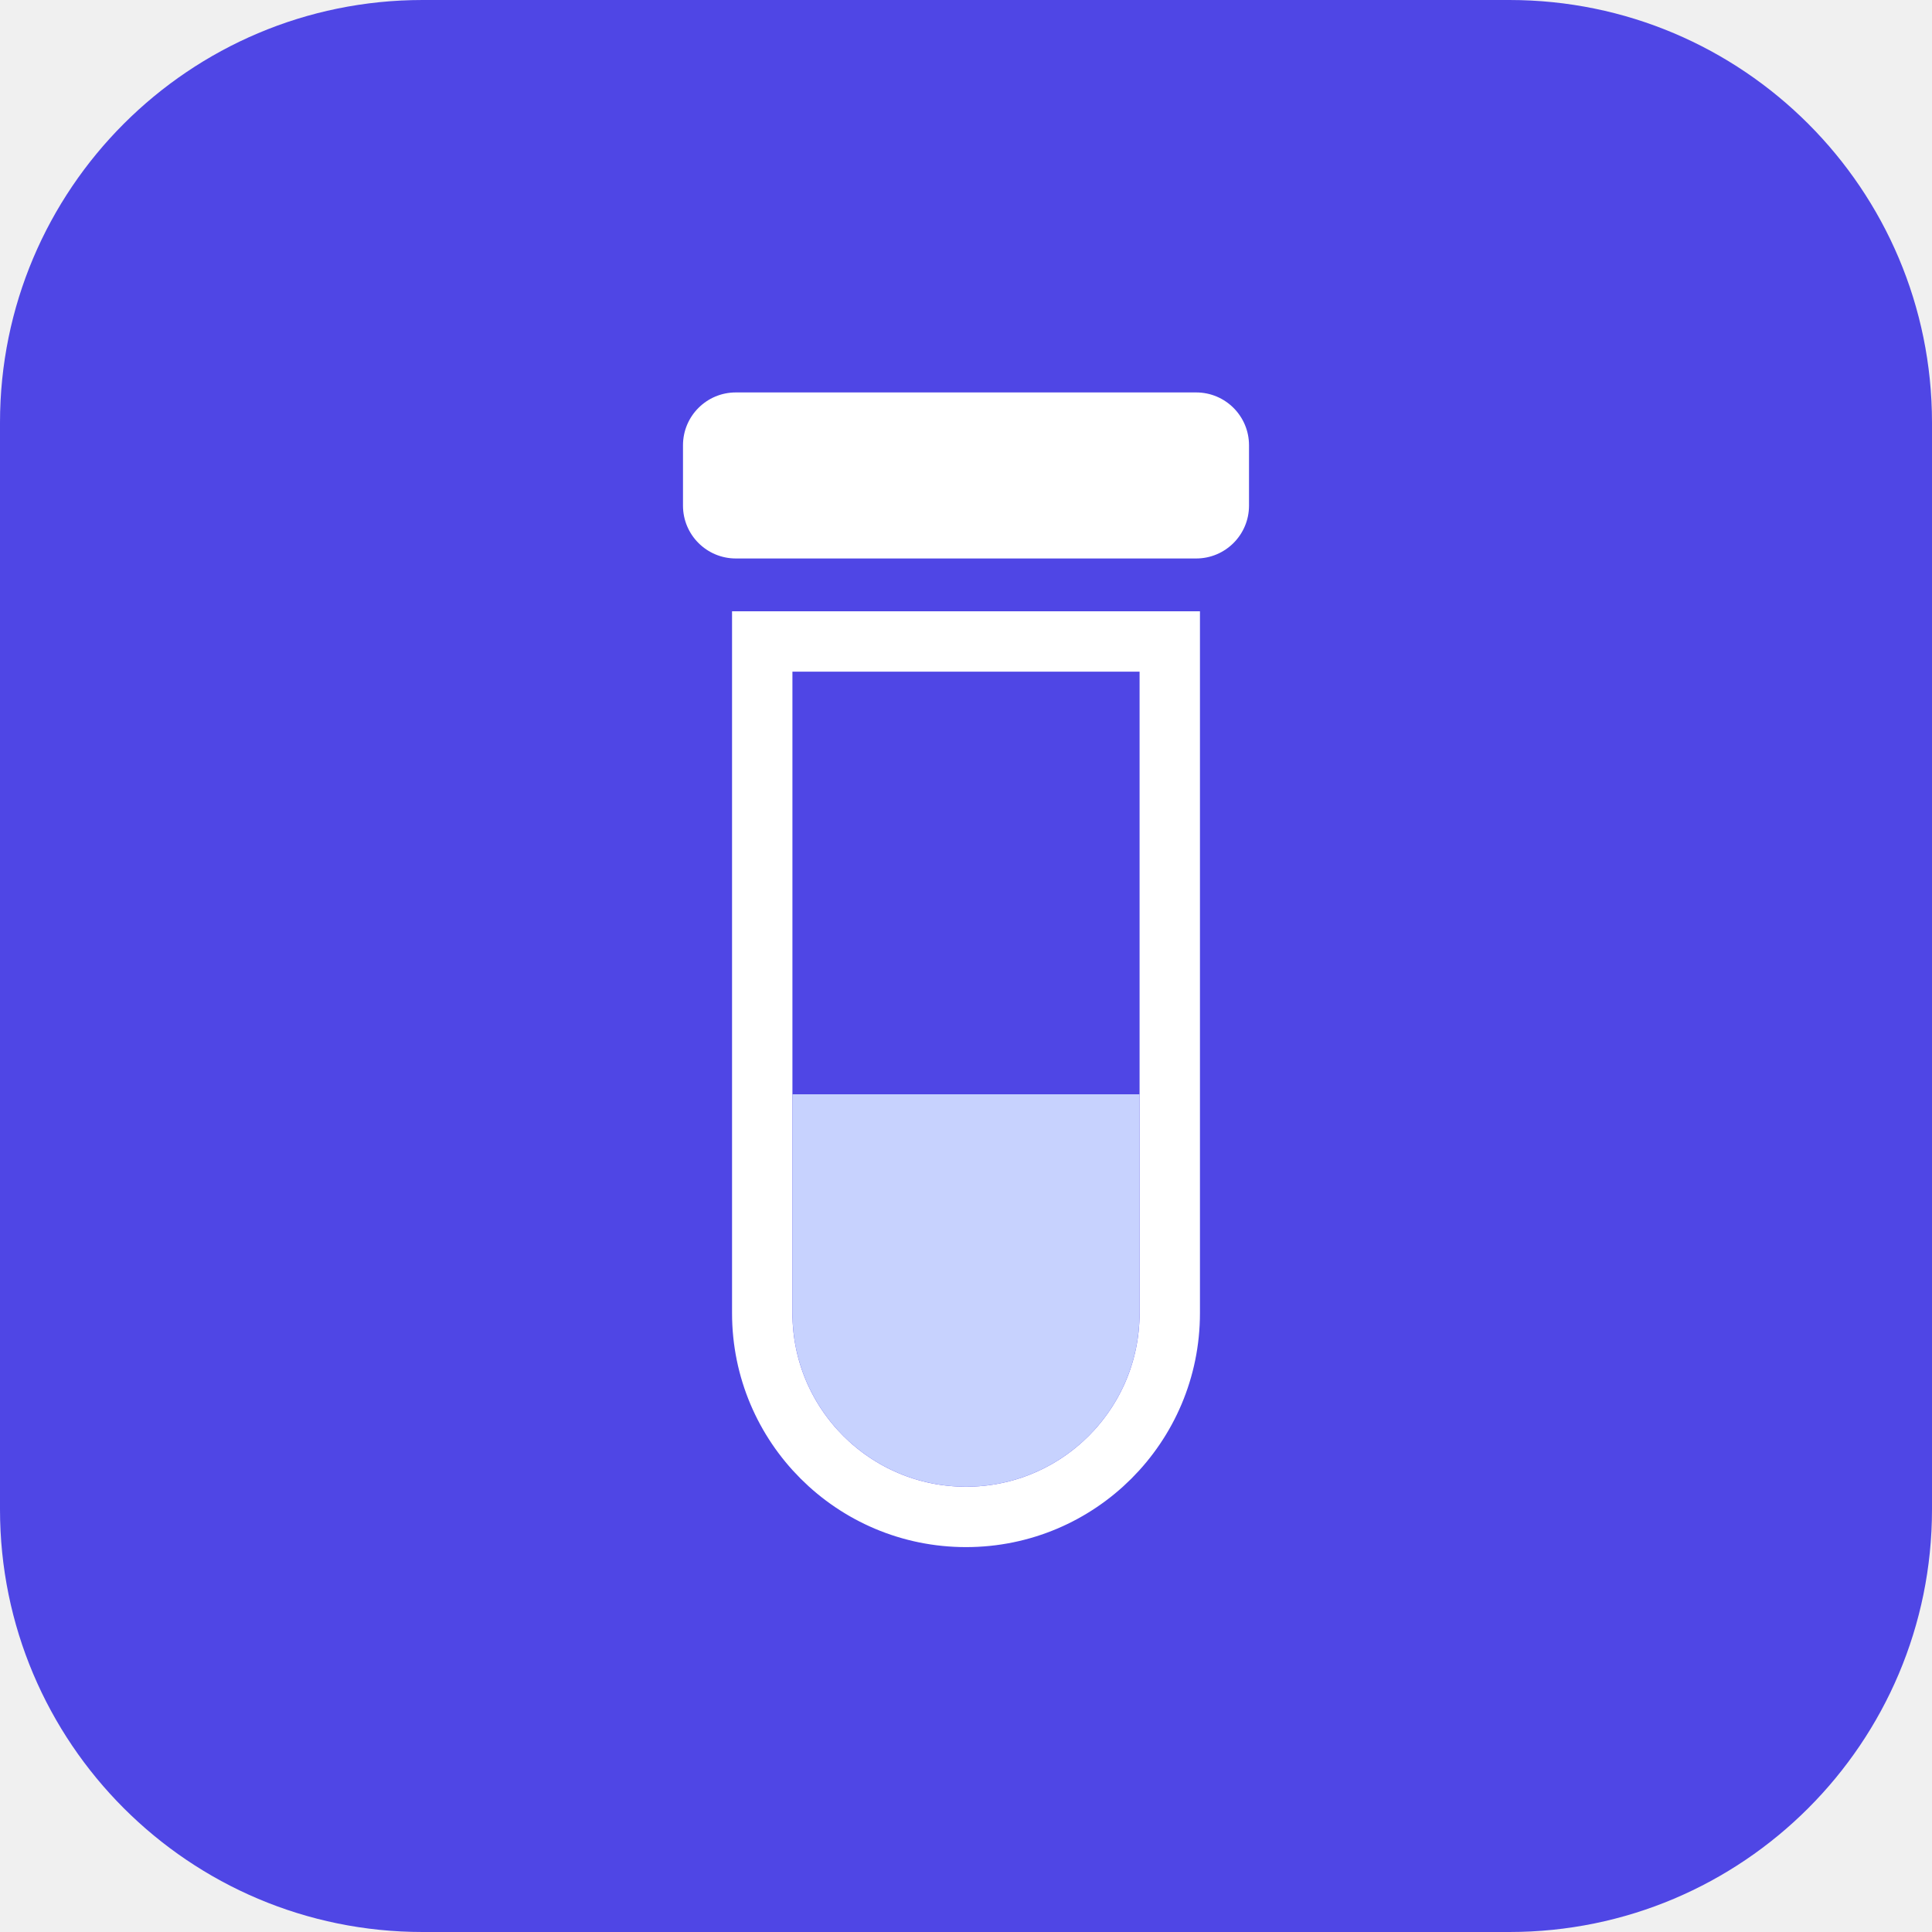
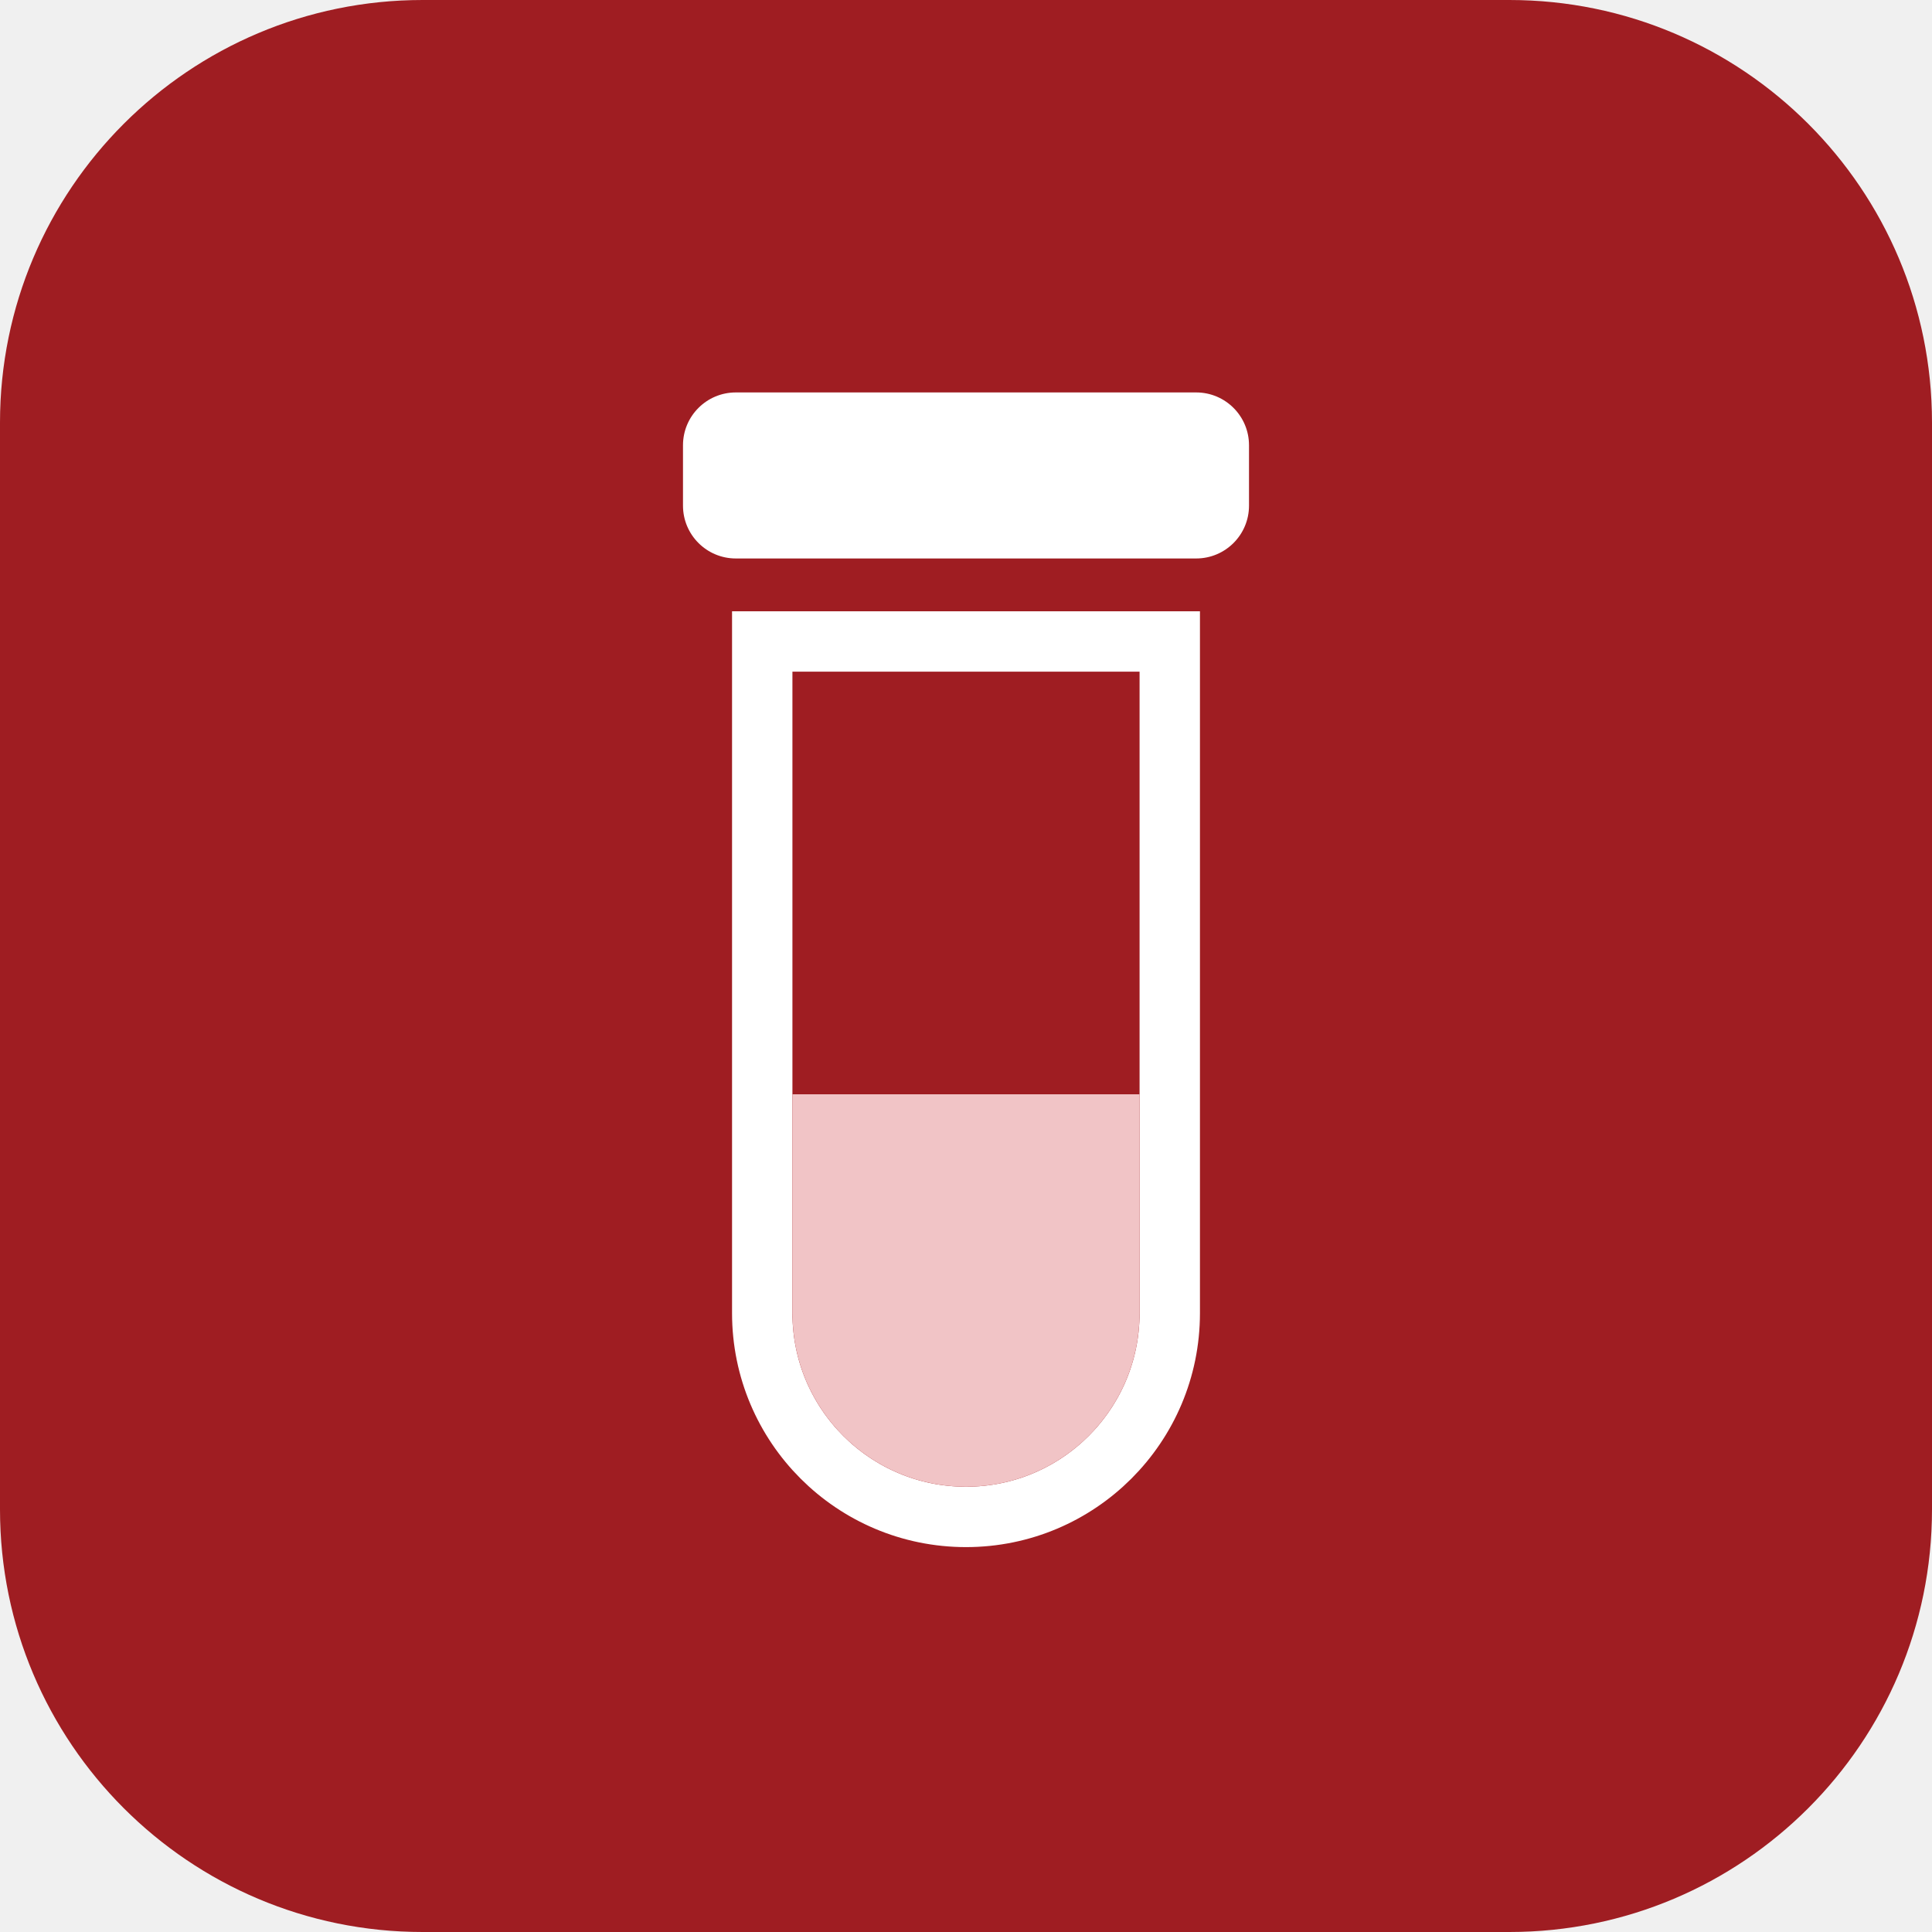
<svg xmlns="http://www.w3.org/2000/svg" viewBox="0 0 512 512">
-   <rect width="512" height="512" rx="112" fill="#4f46e5" />
+   <rect width="512" height="512" rx="112" fill="#9f1d22" />
  <rect x="181" y="104" width="150" height="44" rx="14" fill="#fff" />
  <path d="M202 170h108v178a54 54 0 0 1-108 0z" fill="none" stroke="#fff" stroke-width="16" />
-   <path d="M210 290h92v58a46 46 0 0 1-92 0z" fill="#c7d2fe" />
+   <path d="M210 290h92v58a46 46 0 0 1-92 0z" fill="#f1c4c6" />
</svg>
